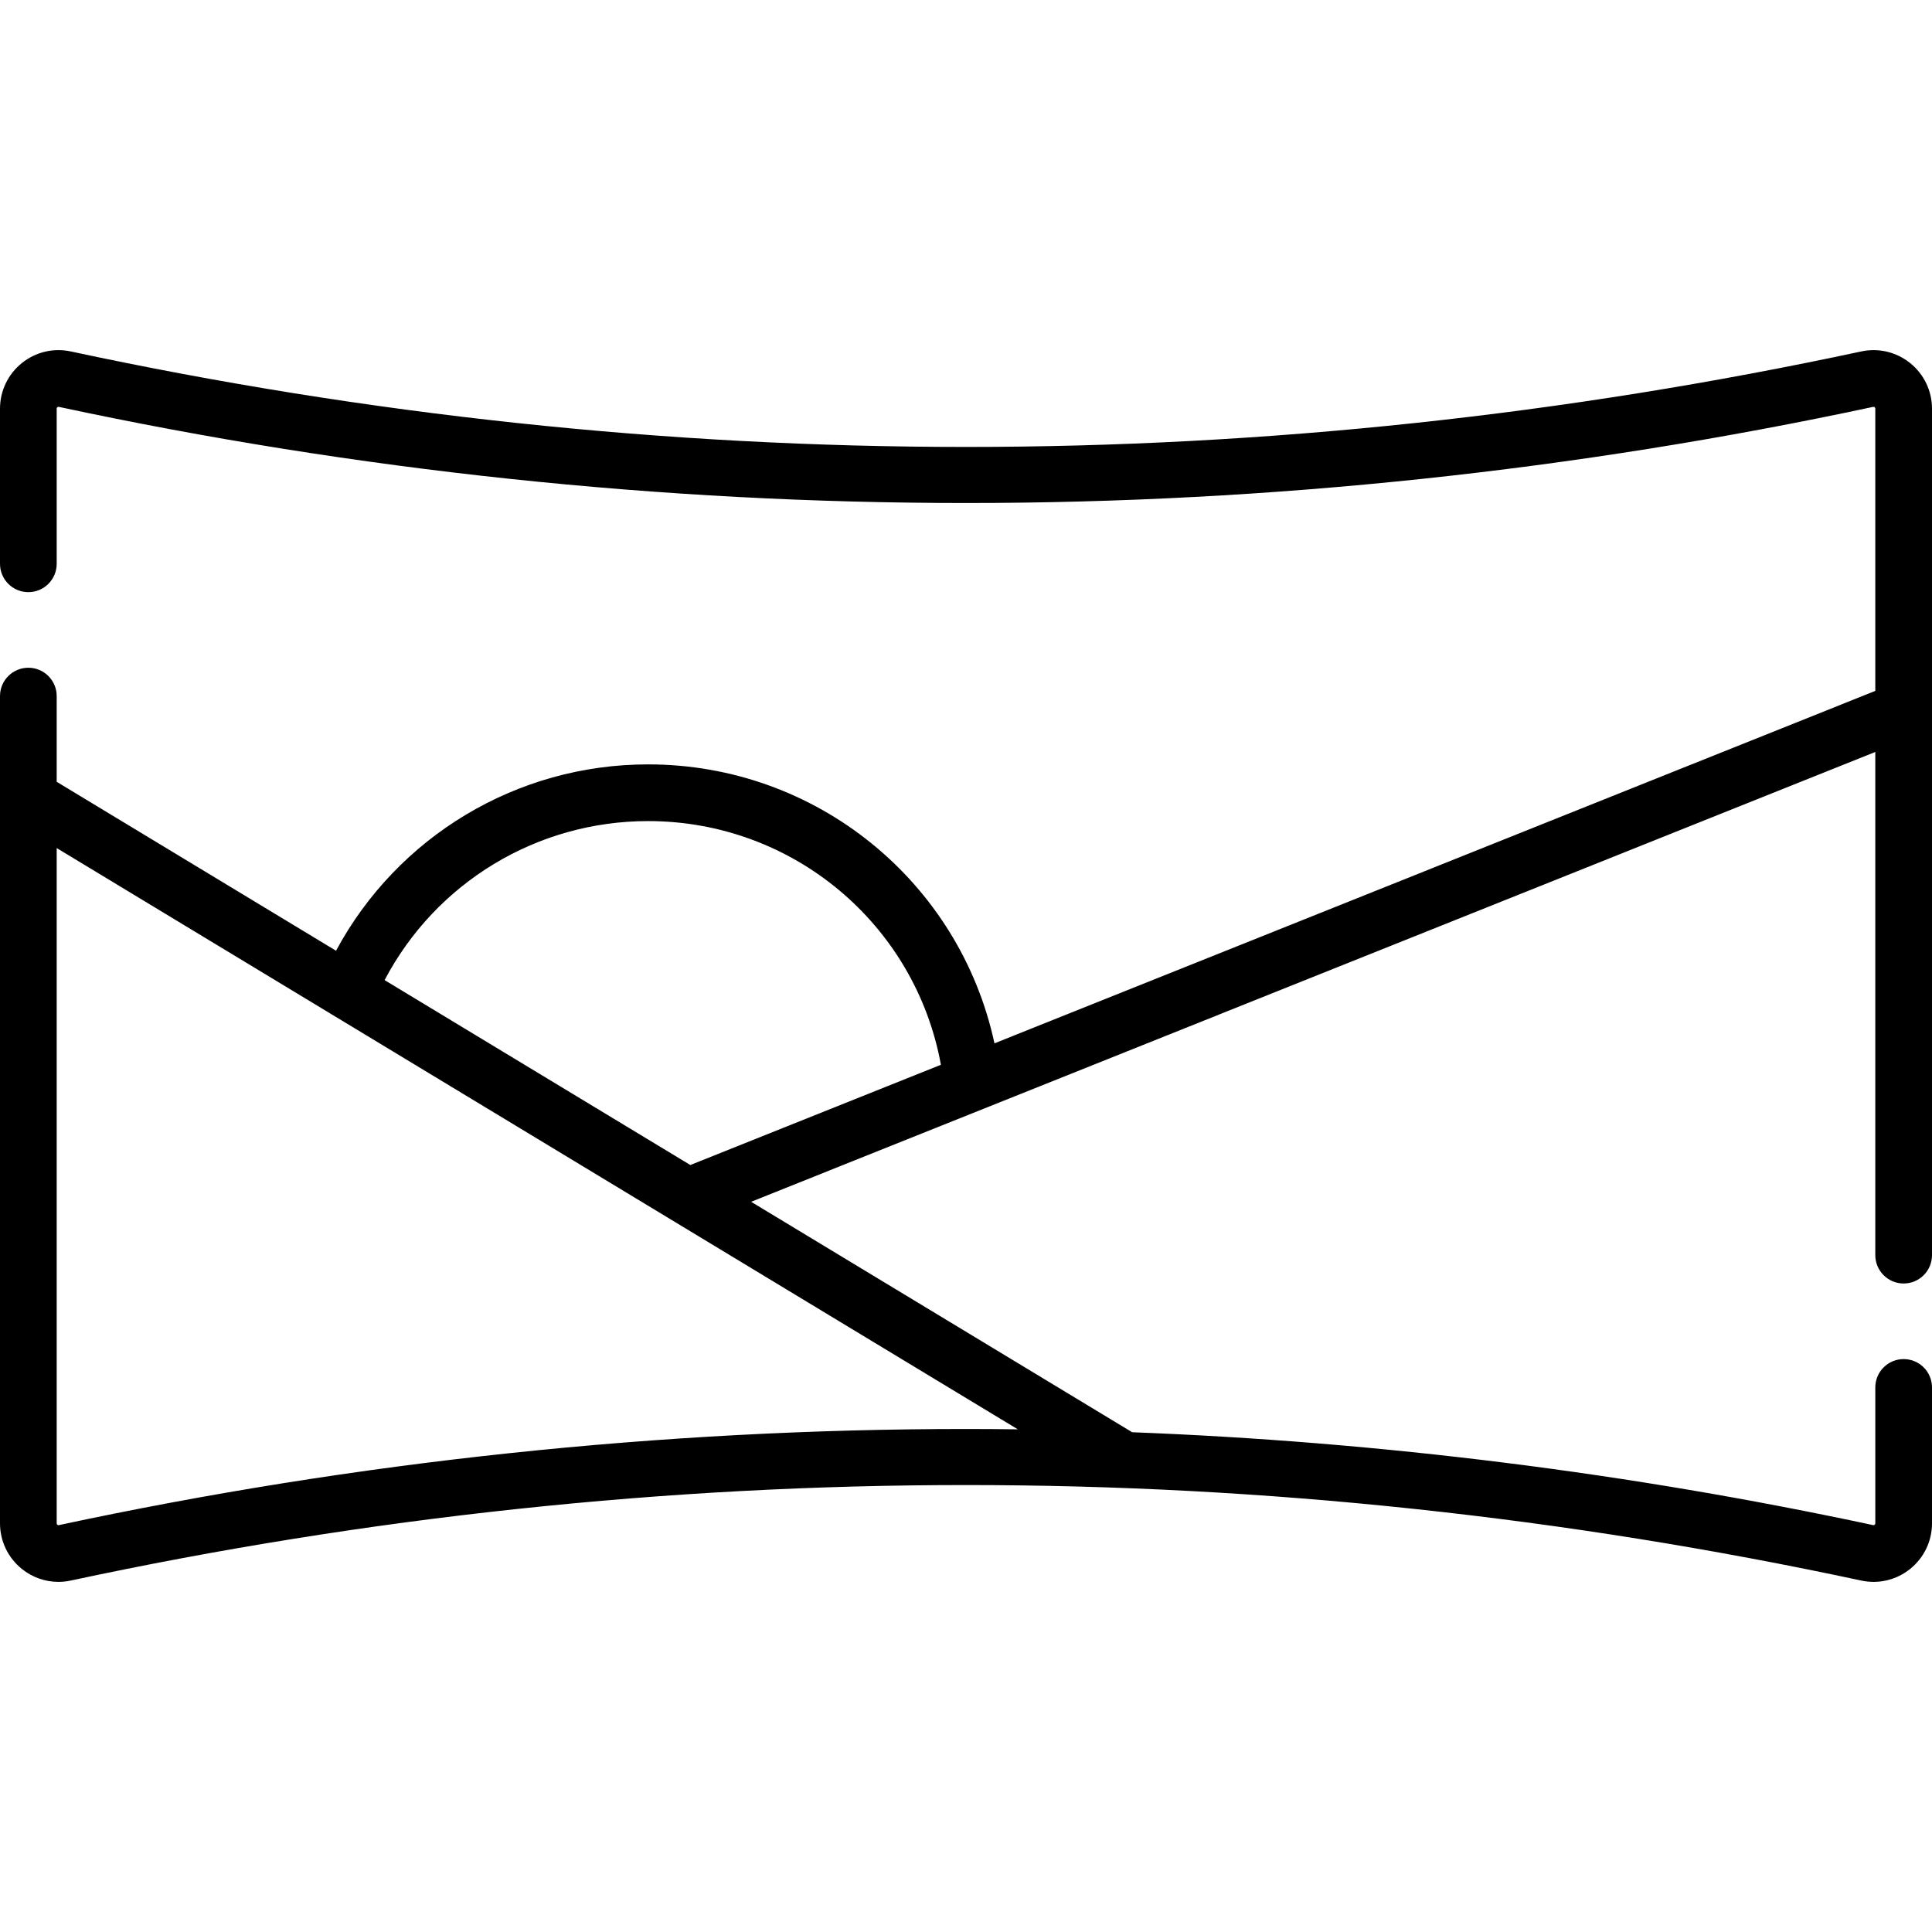
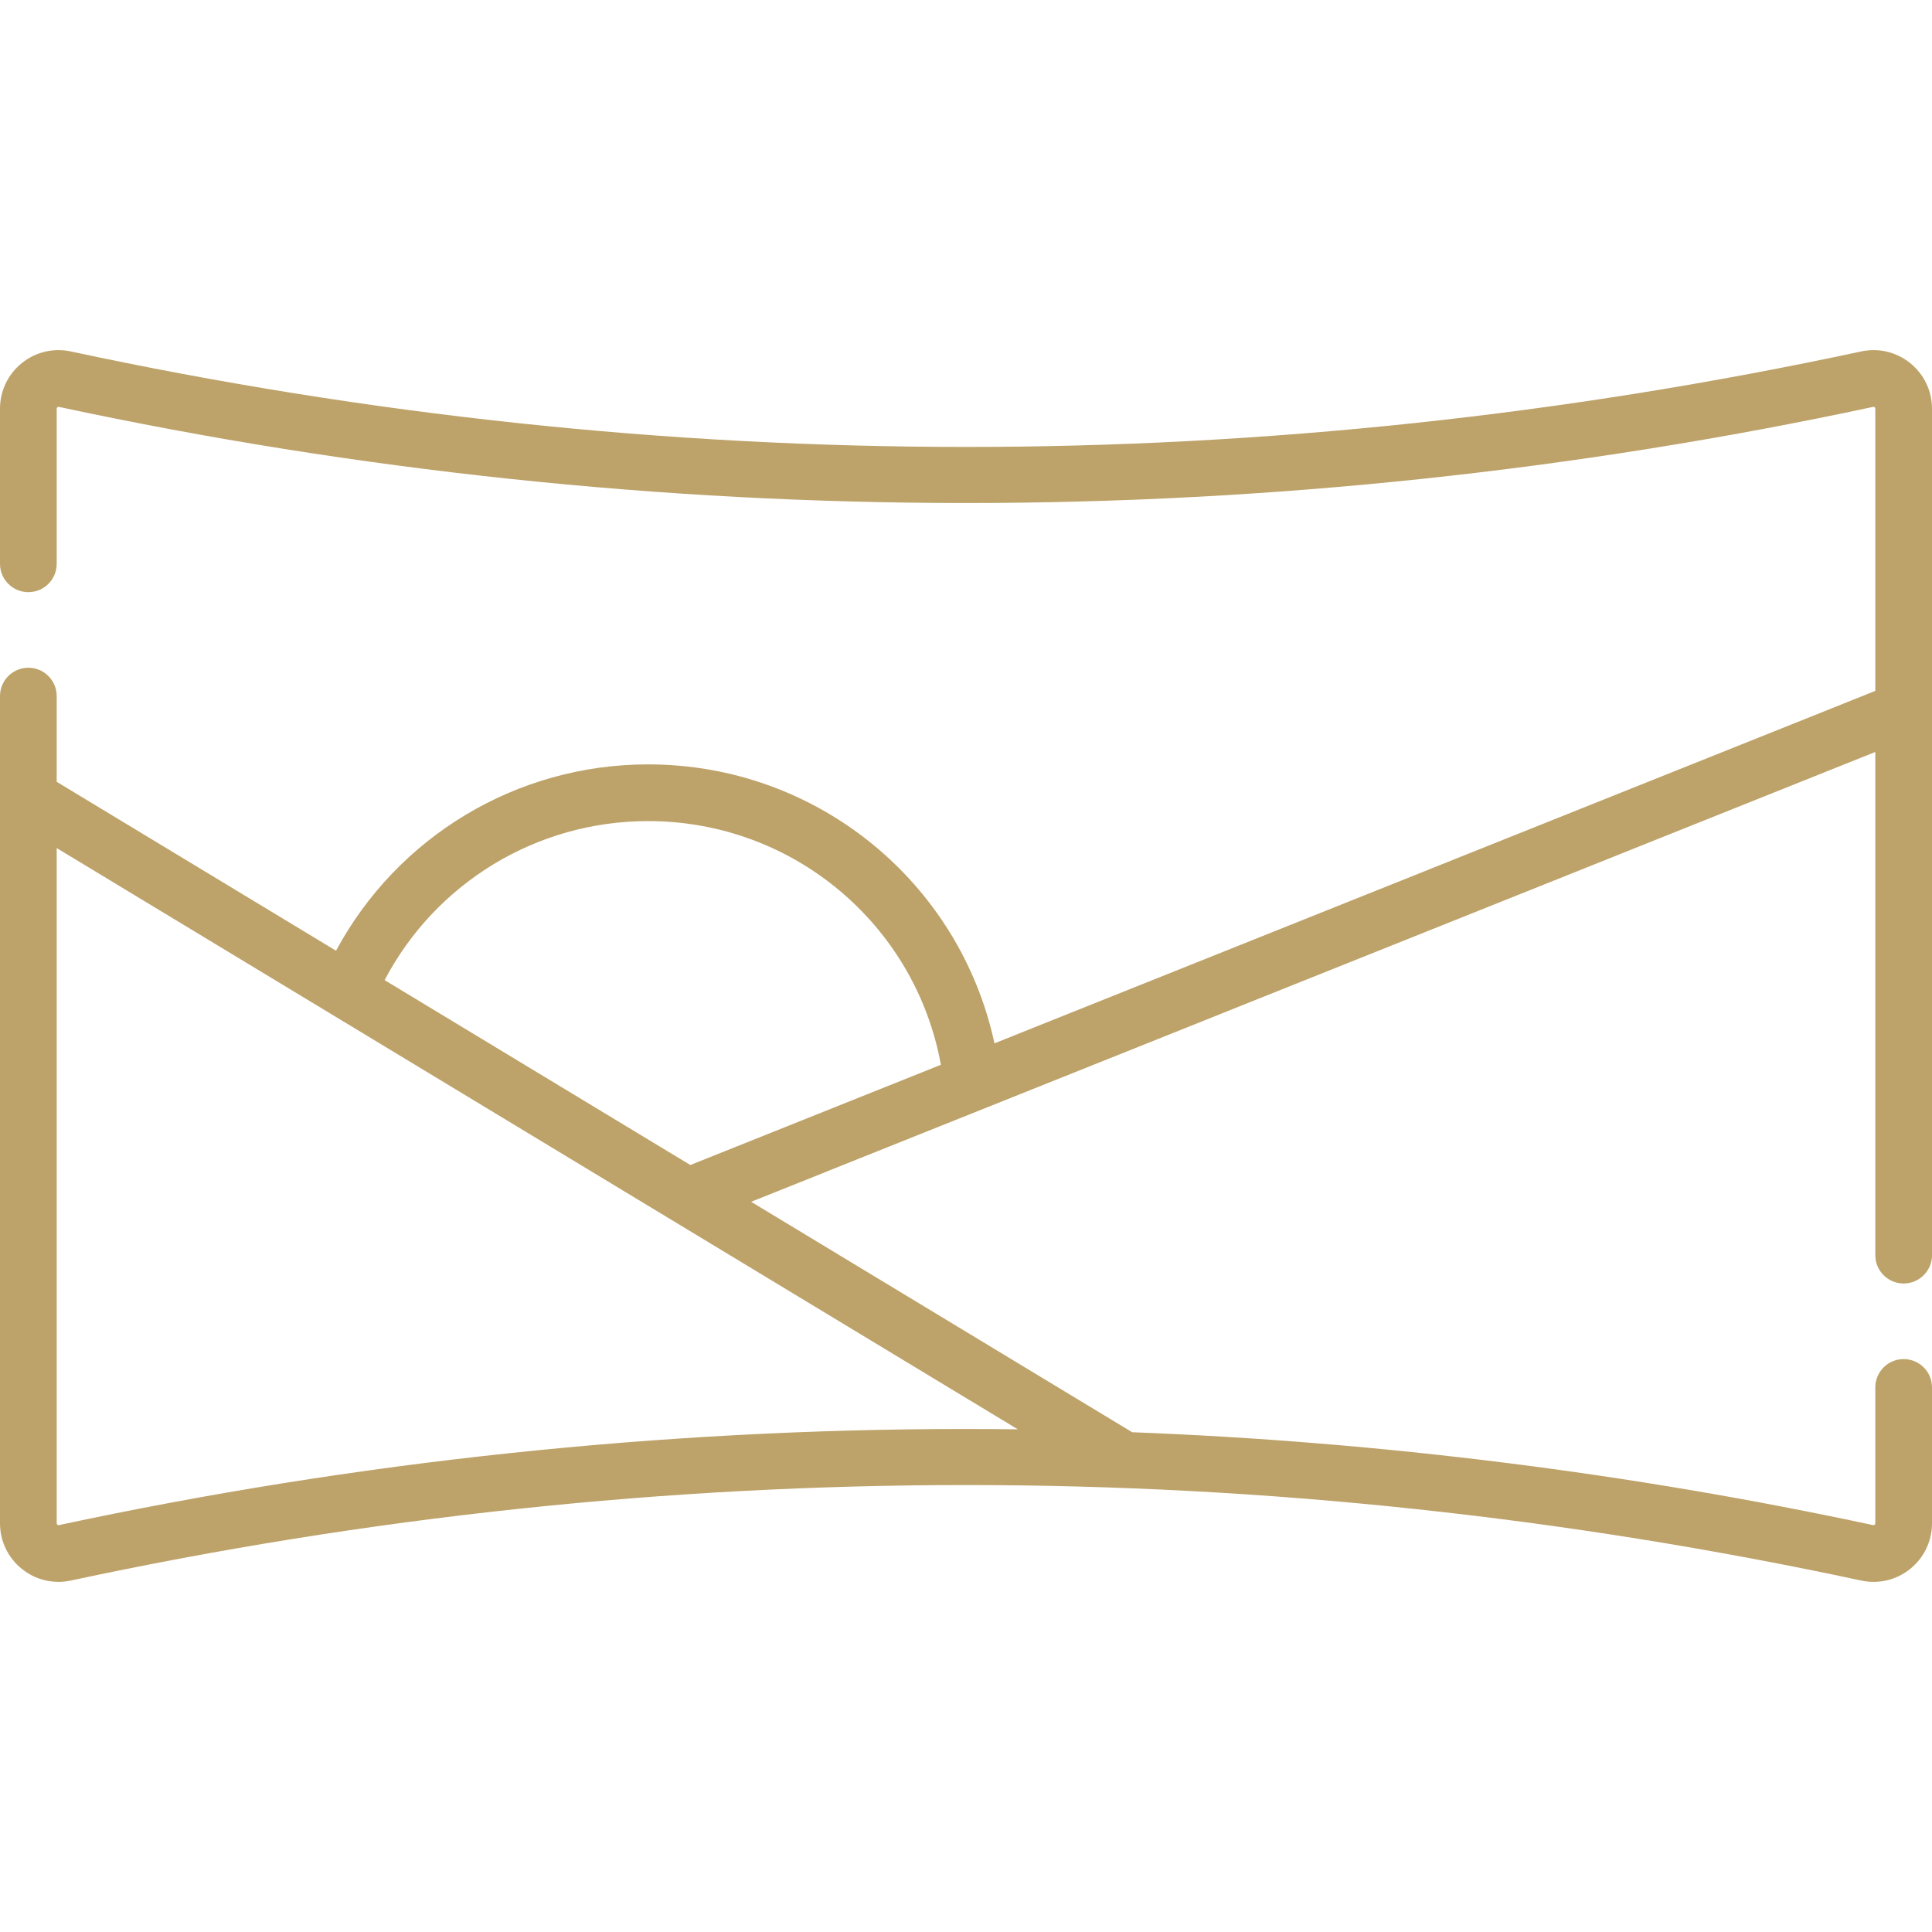
- <svg xmlns="http://www.w3.org/2000/svg" id="Capa_1" enable-background="new 0 0 511.15 511.15" height="512" viewBox="0 0 511.15 511.15" width="512">
+ <svg xmlns="http://www.w3.org/2000/svg" id="Capa_1" enable-background="new 0 0 511.15 511.15" style="fill: #BDA269;" height="512" viewBox="0 0 511.15 511.15" width="512">
  <g>
    <path d="m503.65 339.575c4.143 0 7.5-3.358 7.5-7.5v-223.94c0-4.708-2.102-9.105-5.765-12.063-3.653-2.95-8.378-4.076-12.958-3.09-157.158 33.69-316.537 33.69-473.699.001-4.585-.986-9.312.139-12.964 3.088-3.663 2.959-5.764 7.356-5.764 12.064v41.03c0 4.142 3.358 7.5 7.5 7.5s7.5-3.358 7.5-7.5v-41.03c0-.066 0-.241.188-.394.173-.14.314-.109.39-.093 78.733 16.877 159.481 25.434 240 25.434s161.265-8.557 240-25.436c.067-.015.211-.045.383.094.188.152.188.328.188.394v74.655l-233.043 93.246c-9.209-42.689-47.018-73.802-91.64-73.802-34.779 0-66.312 19.098-82.563 49.302l-73.903-44.693v-22.677c0-4.142-3.358-7.5-7.5-7.5s-7.5 3.358-7.5 7.5v218.85c0 4.708 2.101 9.105 5.765 12.063 2.786 2.25 6.196 3.439 9.689 3.439 1.087 0 2.182-.115 3.268-.349 157.169-33.691 316.548-33.69 473.699-.001 4.589.987 9.313-.137 12.965-3.088 3.663-2.958 5.765-7.355 5.765-12.063v-35.94c0-4.142-3.357-7.5-7.5-7.5s-7.5 3.358-7.5 7.5v35.94c0 .066 0 .241-.188.394-.171.138-.314.11-.39.093-64.405-13.806-130.159-22.037-196.036-24.578l-100.813-60.969 297.426-119.009v133.128c0 4.142 3.358 7.5 7.5 7.5zm-248.071 38.492c-80.519 0-161.267 8.557-240.008 25.436-.069.016-.209.045-.382-.094-.189-.153-.189-.328-.189-.394v-178.644l254.286 153.787c-4.57-.055-9.139-.091-13.707-.091zm-153.826-118.759c13.545-25.755 40.245-42.073 69.714-42.073 38.347 0 70.697 27.348 77.469 64.472l-66.29 26.524z" />
  </g>
</svg>
